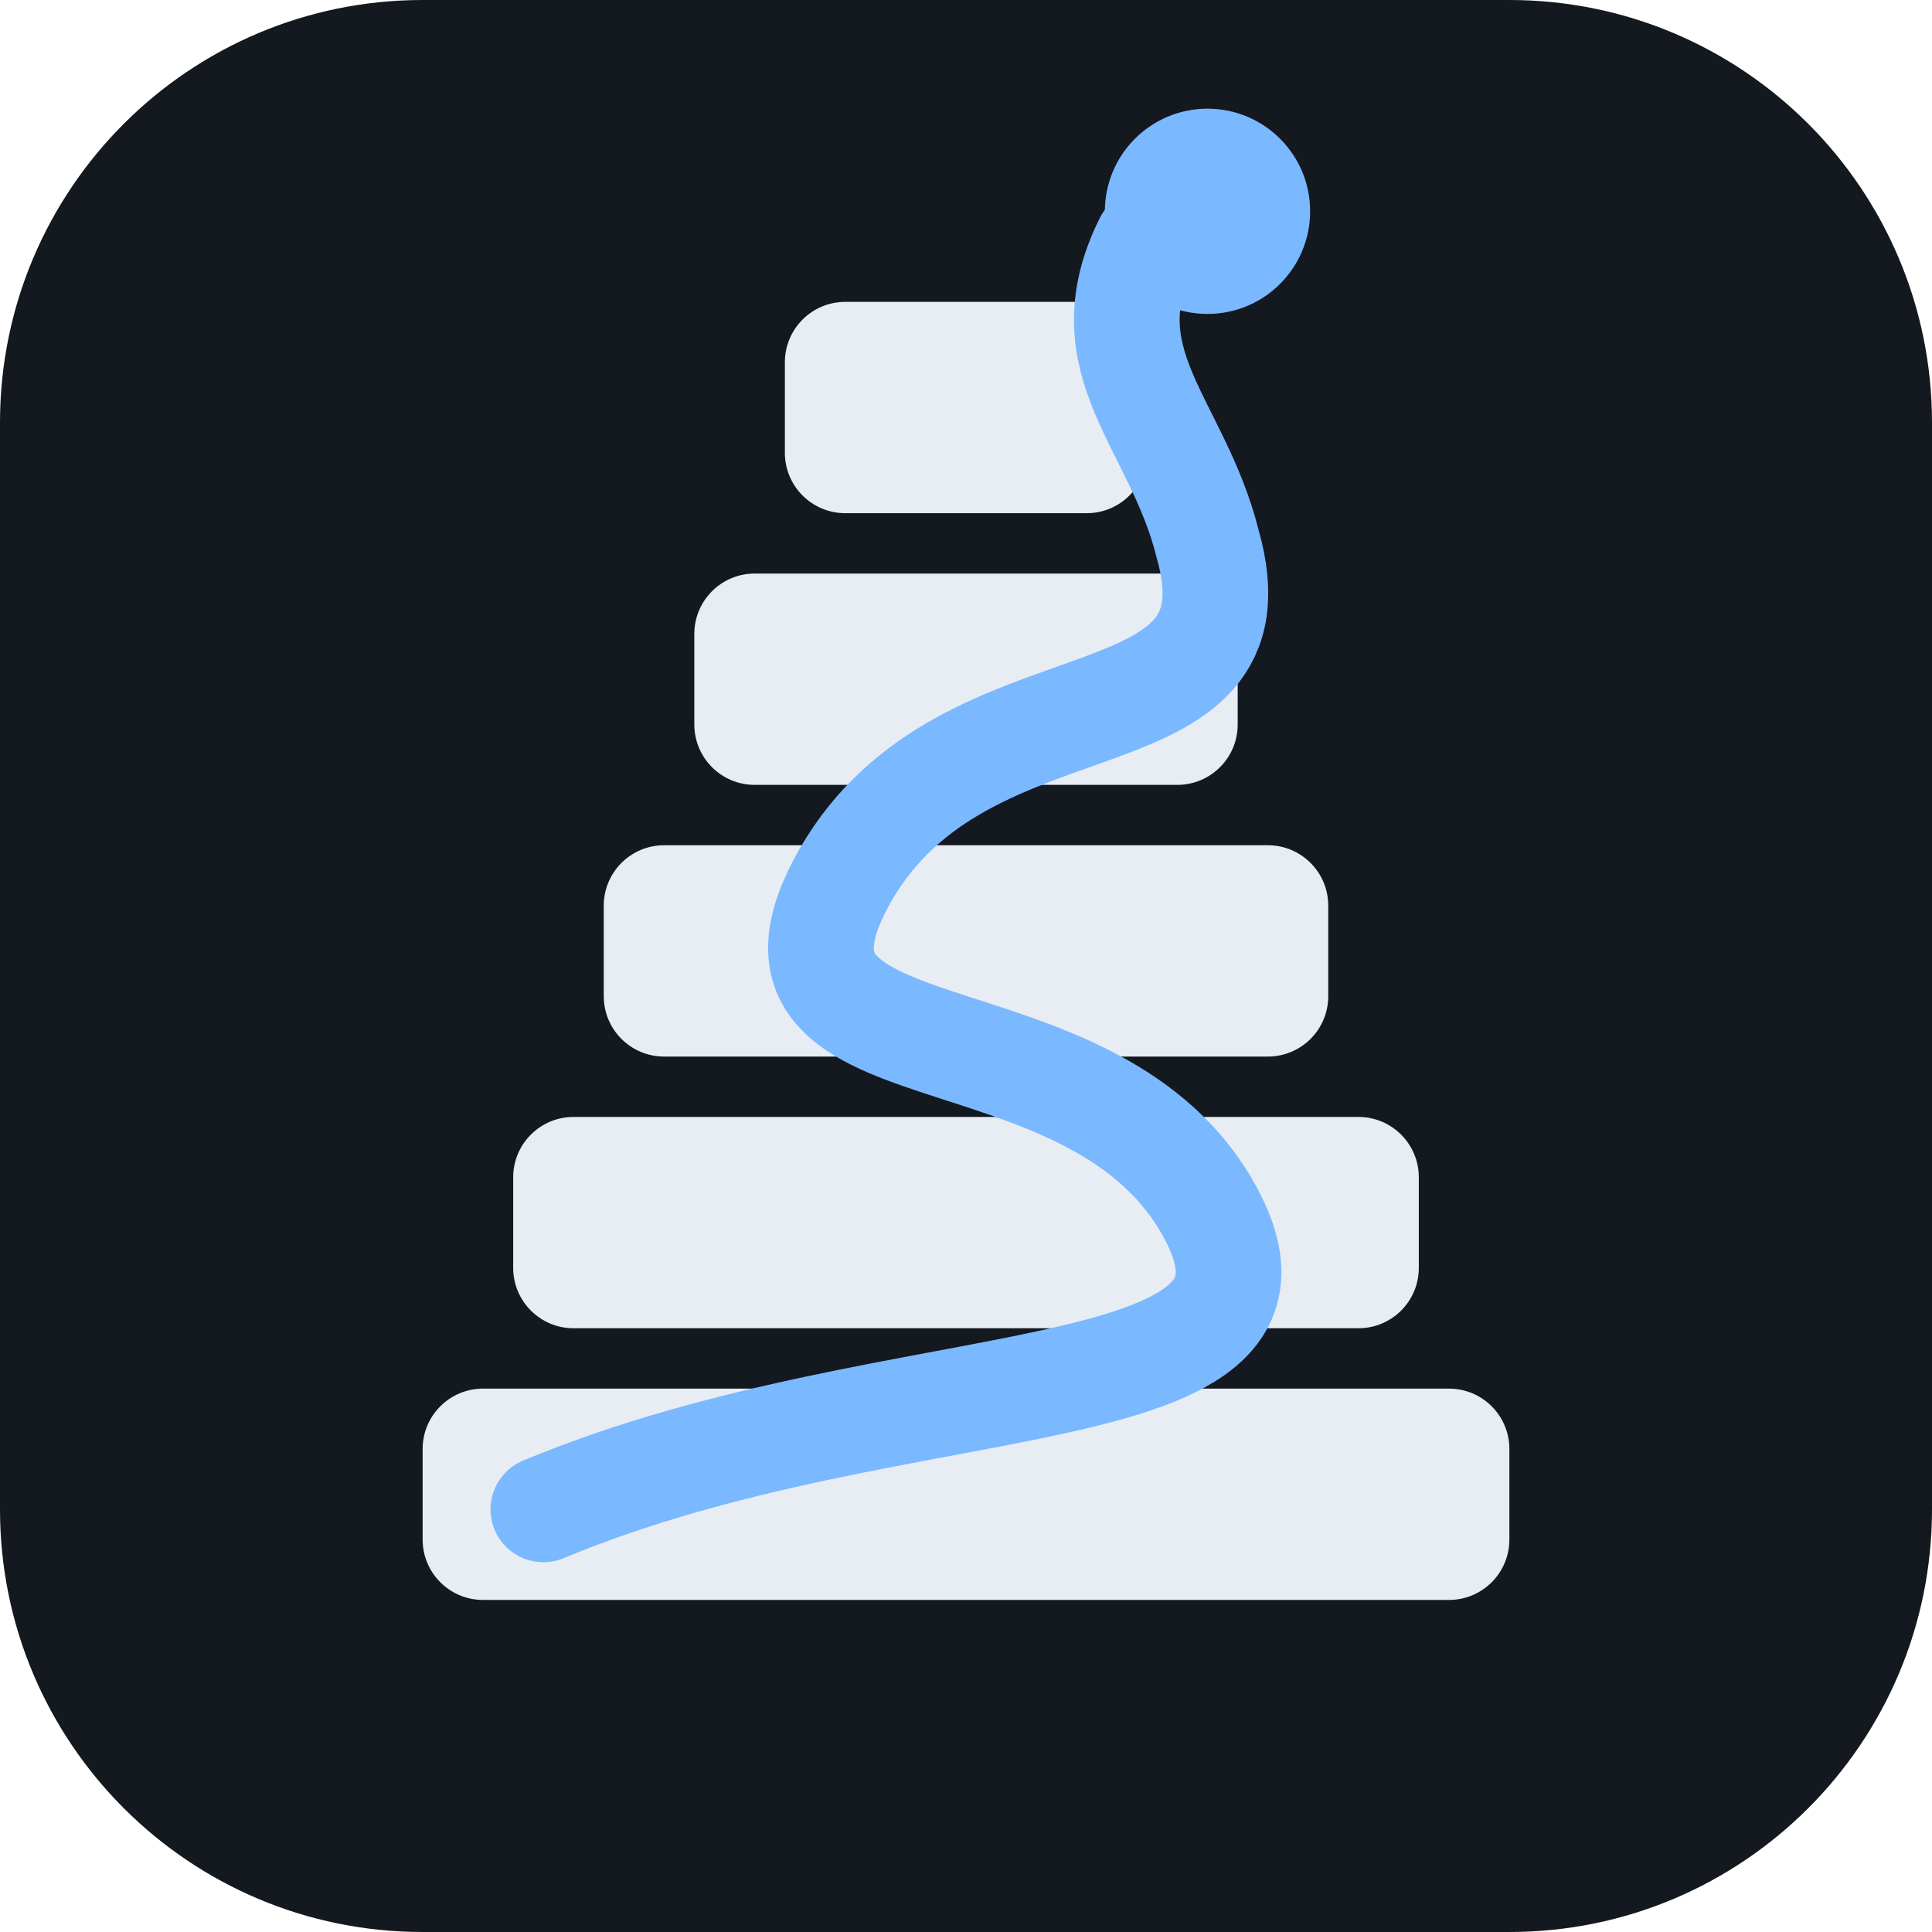
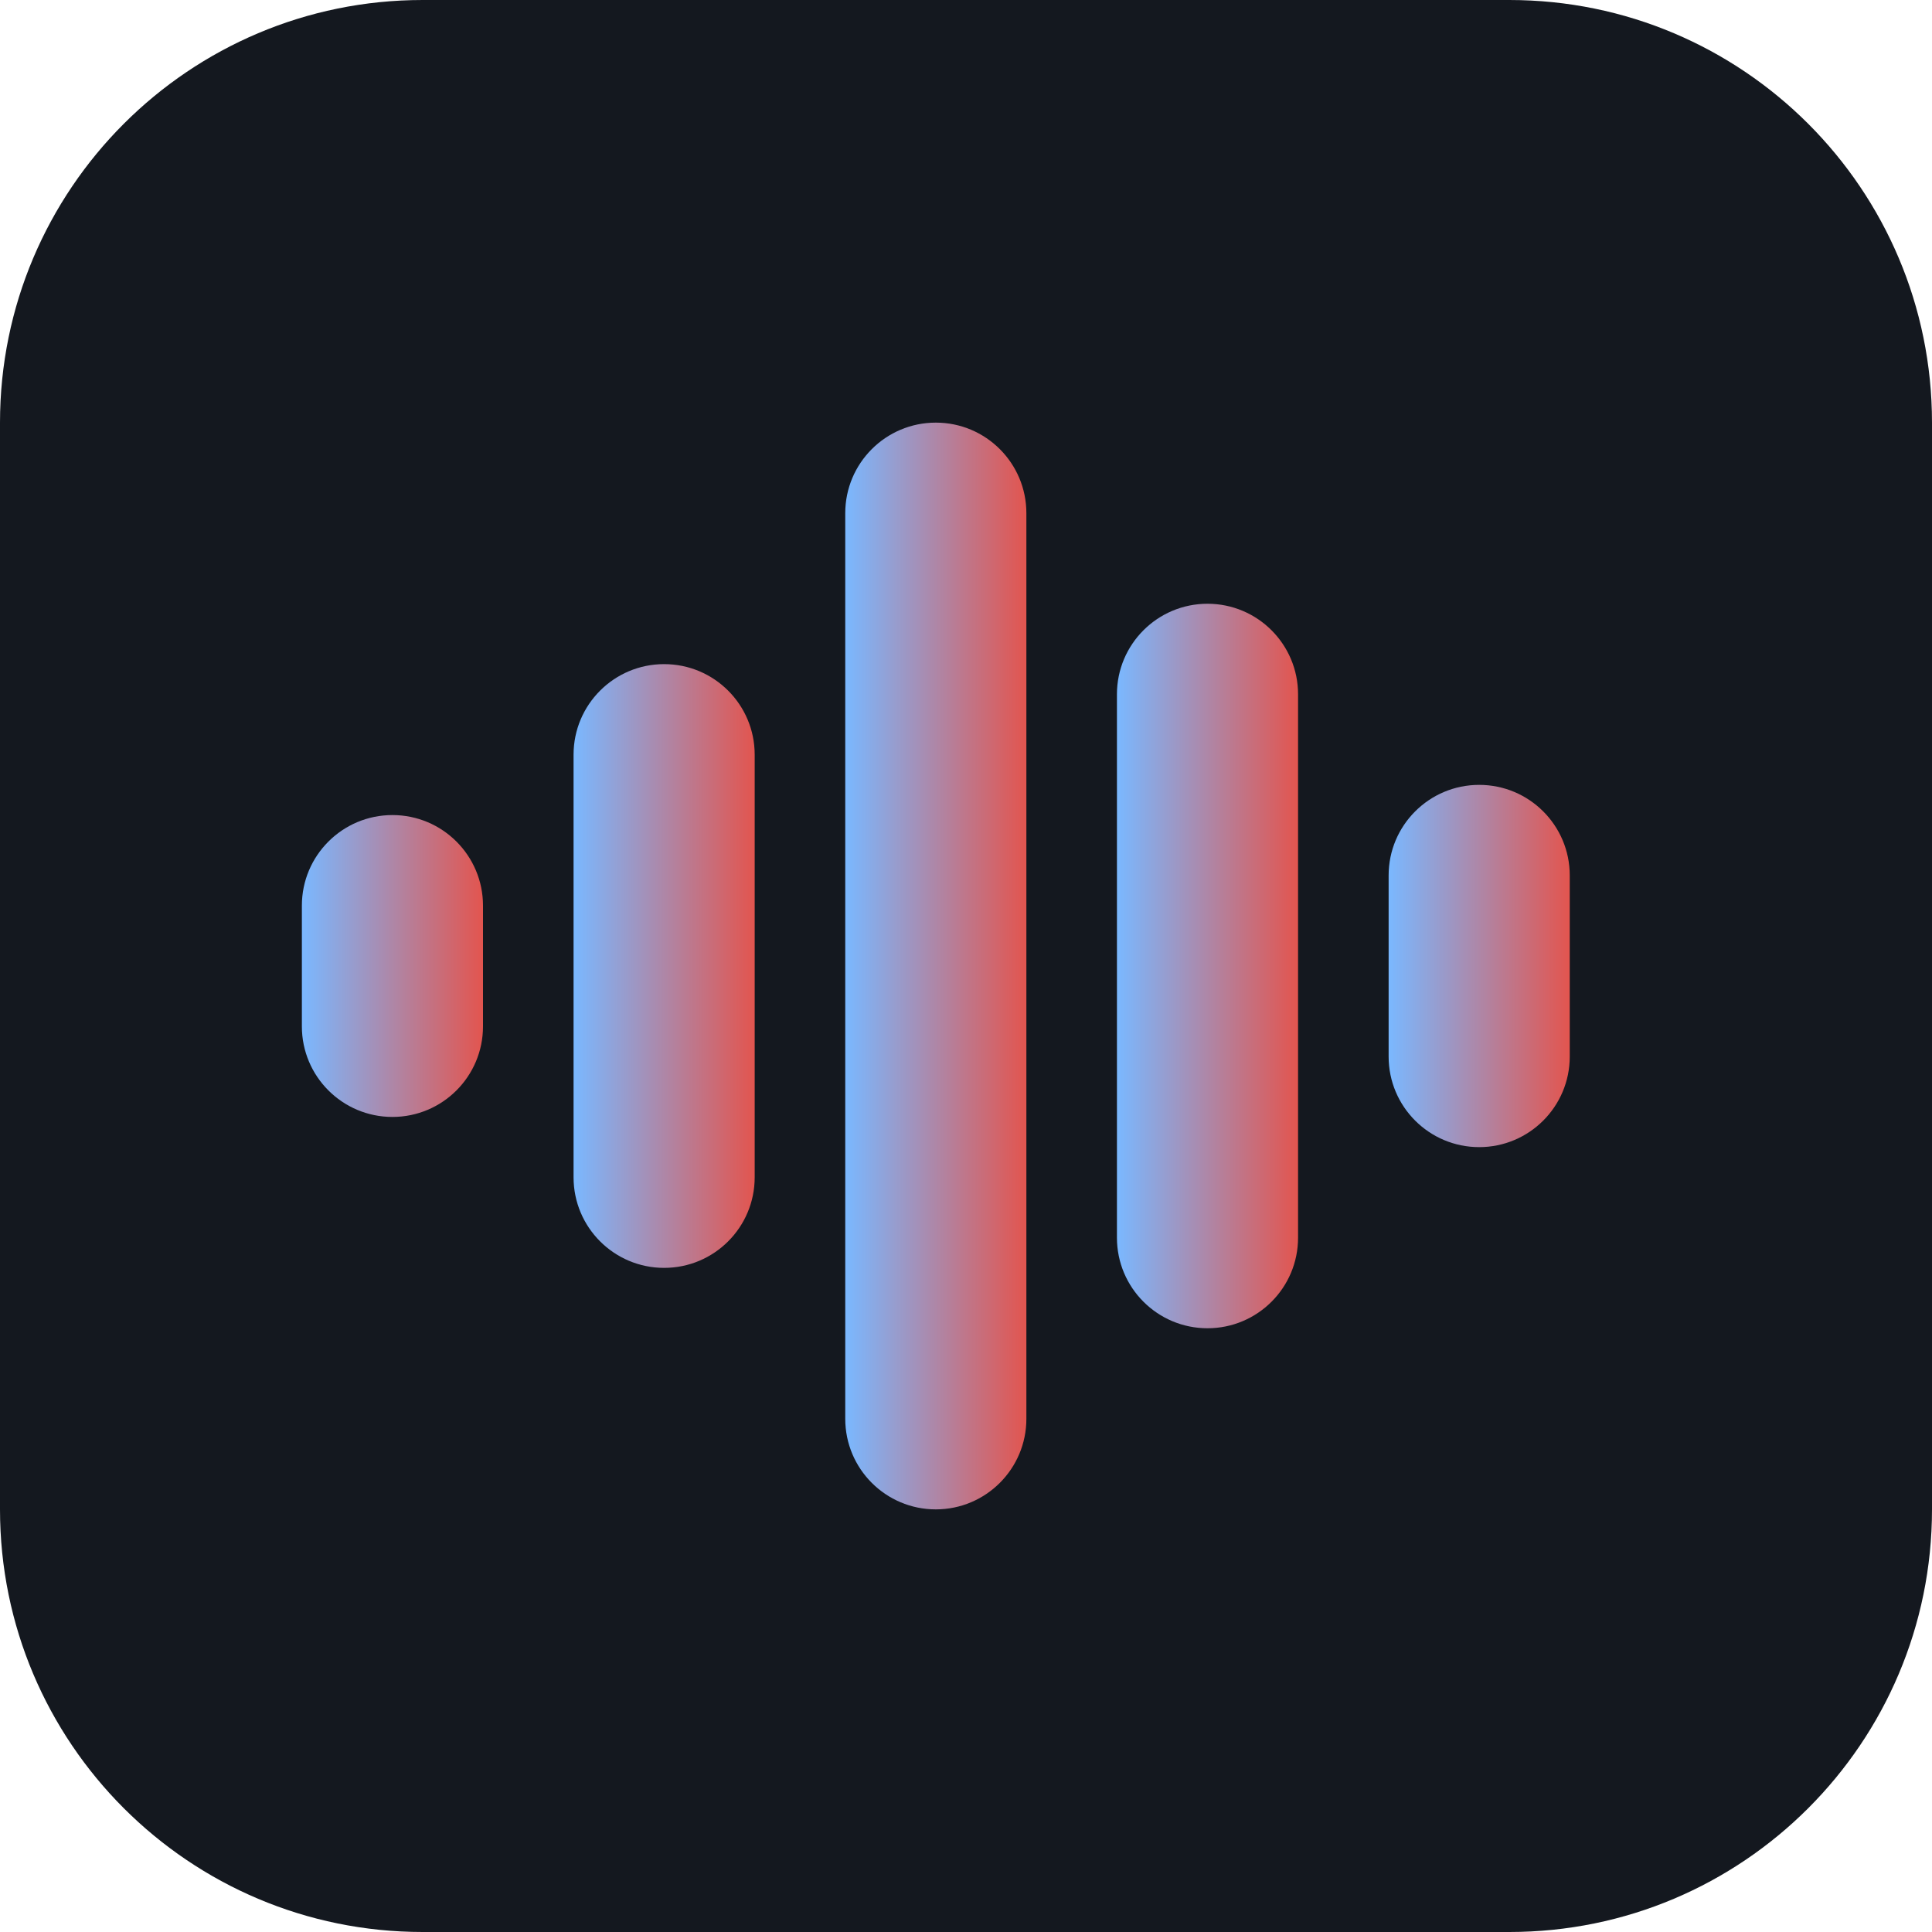
<svg xmlns="http://www.w3.org/2000/svg" viewBox="0 0 64 64">
+   <defs>
+     <linearGradient id="lang" x1="0" y1="0" x2="1" y2="0">
+       <stop offset="0" stop-color="#7ab8ff" />
+       <stop offset="1" stop-color="#e2554f" />
+     </linearGradient>
+   </defs>
  <rect width="64" height="64" rx="14" fill="#14181f" />
-   <g fill="#e8ecf3">
-     <rect x="14" y="46" width="36" height="7" rx="2" />
-     <rect x="17" y="37" width="30" height="7" rx="2" />
-     <rect x="20" y="28" width="24" height="7" rx="2" />
-     <rect x="23" y="19" width="18" height="7" rx="2" />
-     <rect x="26" y="10" width="12" height="7" rx="2" />
+   <g fill="url(#lang)">
+     <rect x="10" y="27" width="6" height="10" rx="3" />
+     <rect x="19" y="22" width="6" height="20" rx="3" />
+     <rect x="28" y="14" width="6" height="36" rx="3" />
+     <rect x="37" y="20" width="6" height="24" rx="3" />
+     <rect x="46" y="26" width="6" height="12" rx="3" />
  </g>
-   <path d="M18 50 C 30 45, 44 47, 40 40 C 36 33, 24 36, 28 29 C 32 22, 42 25, 40 18 C 39 14, 36 12, 38 8" fill="none" stroke="#7ab8ff" stroke-width="3.5" stroke-linecap="round" />
-   <circle cx="40" cy="7" r="3.4" fill="#7ab8ff" />
</svg>
